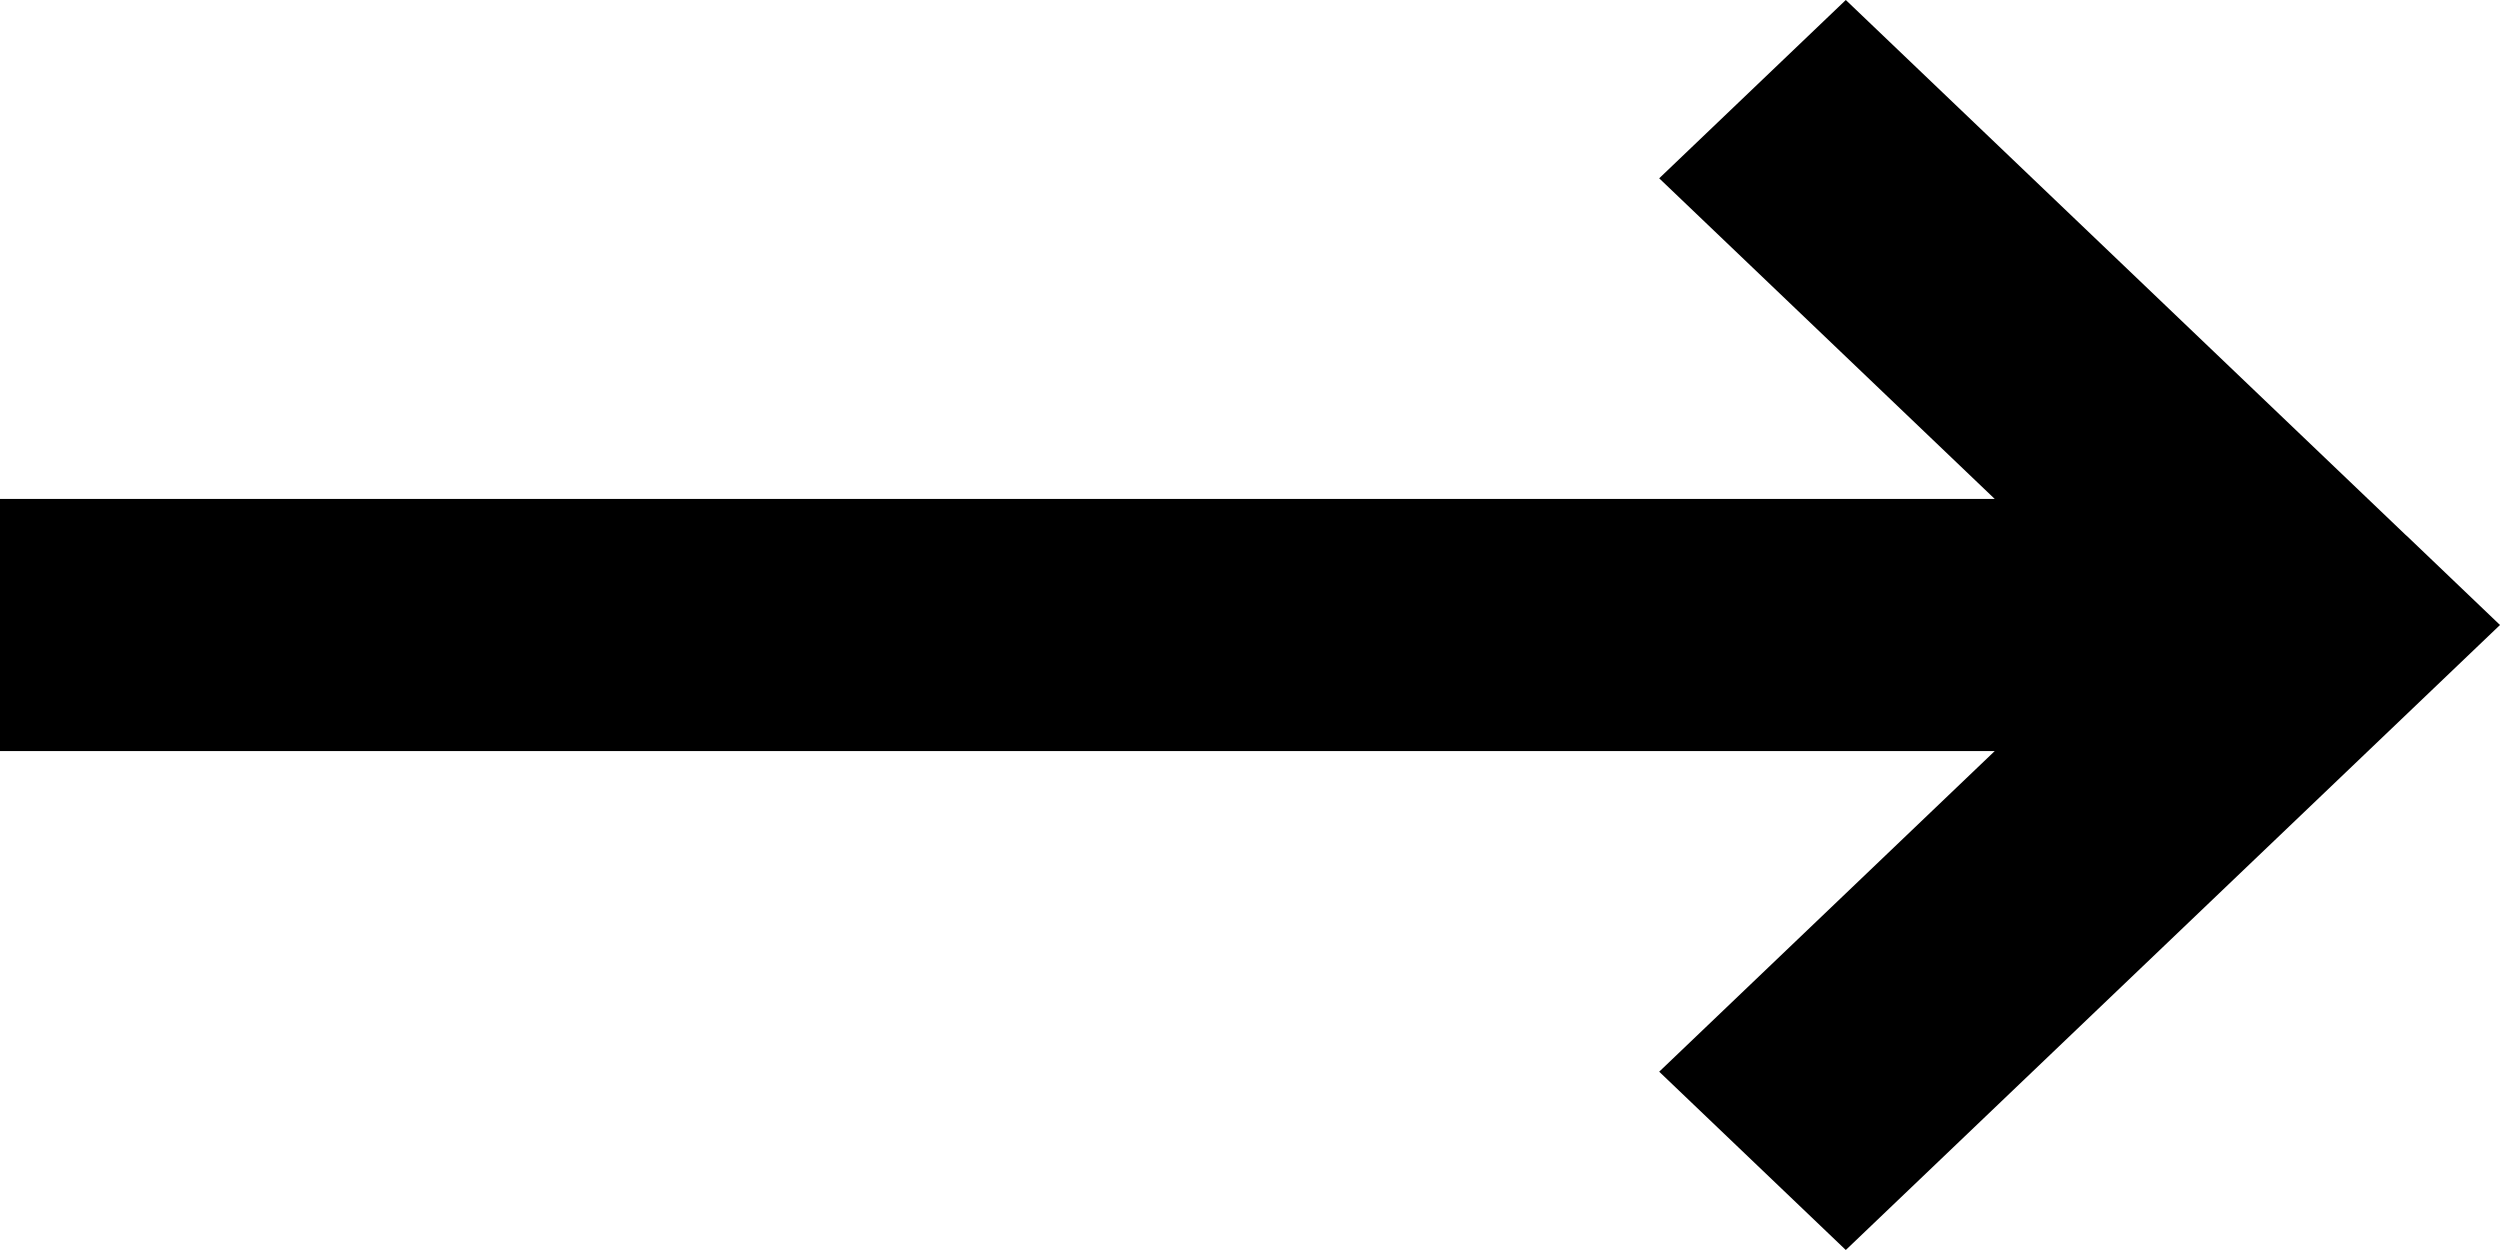
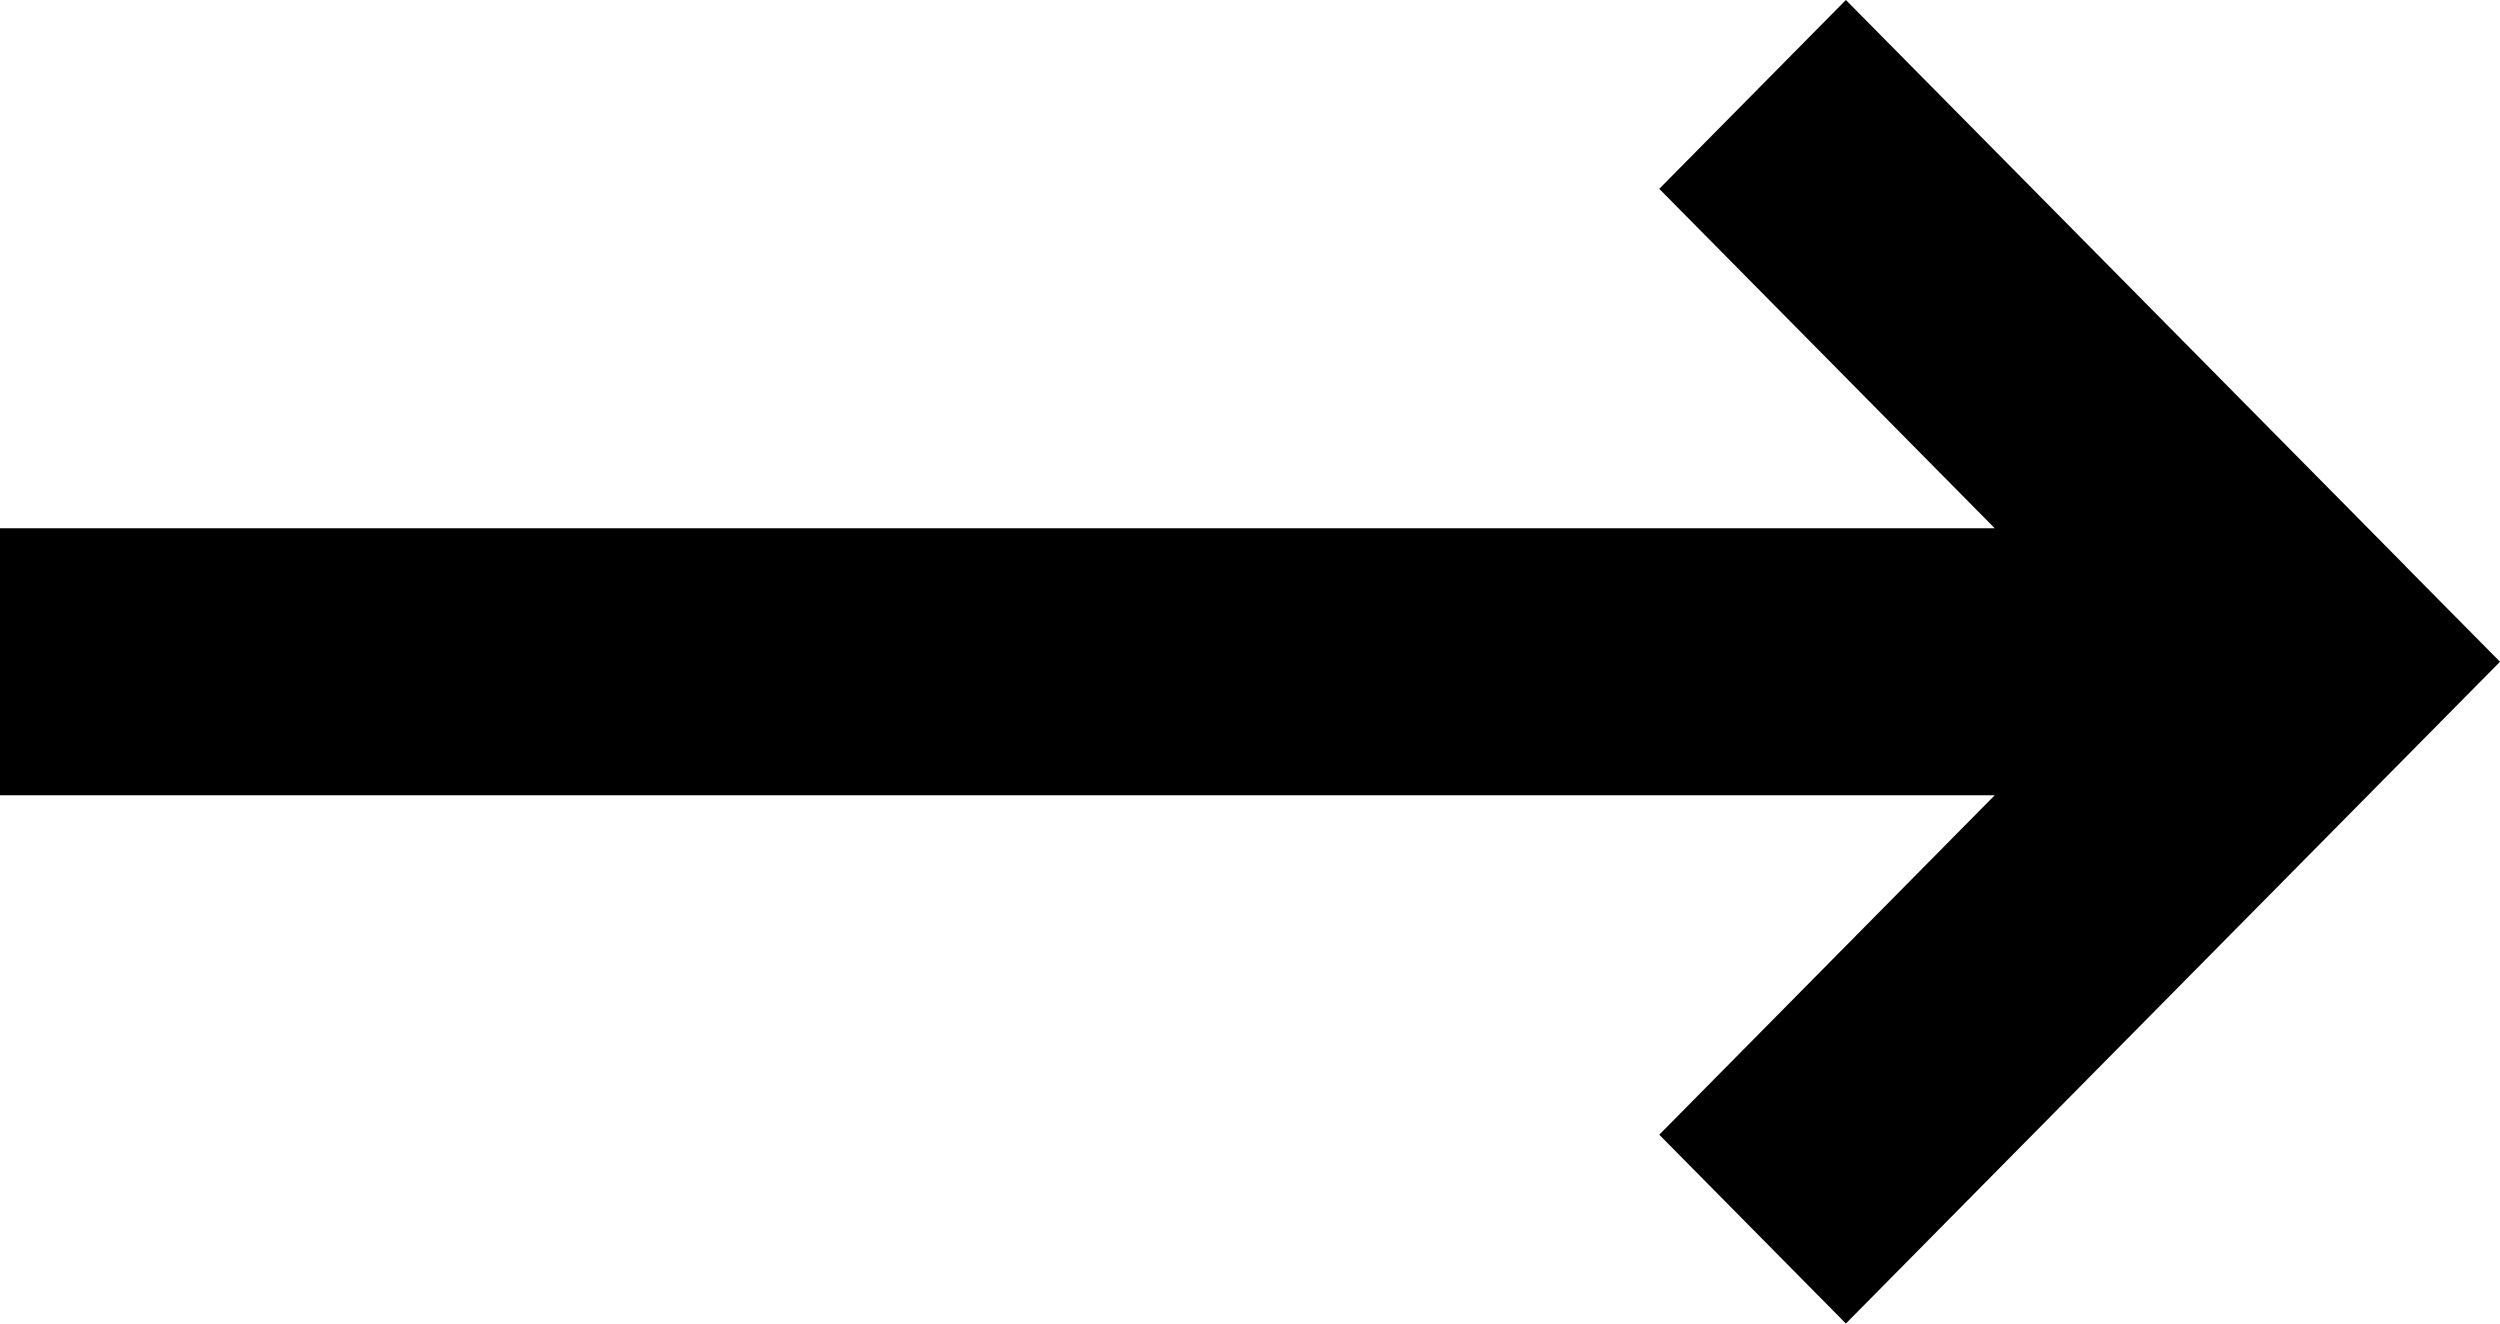
- <svg xmlns="http://www.w3.org/2000/svg" width="28" height="14" viewBox="0 0 28 14" fill="none">
-   <path fill-rule="evenodd" clip-rule="evenodd" d="M26.955 6.001L28 7L20.673 14L18.583 12.003L22.341 8.412L0 8.412L0 5.588L22.341 5.588L18.583 1.997L20.673 0L26.942 5.99L26.951 5.998L26.953 6L26.955 6.001Z" fill="black" />
+ <svg xmlns="http://www.w3.org/2000/svg" width="17" height="9" viewBox="0 0 17 9" fill="none">
+   <path fill-rule="evenodd" clip-rule="evenodd" d="M16.365 3.858L17 4.5L12.552 9L11.283 7.716L13.564 5.408L0 5.408L0 3.592L13.564 3.592L11.283 1.284L12.552 0L16.358 3.85L16.363 3.856L16.364 3.857L16.365 3.858Z" fill="black" />
</svg>
